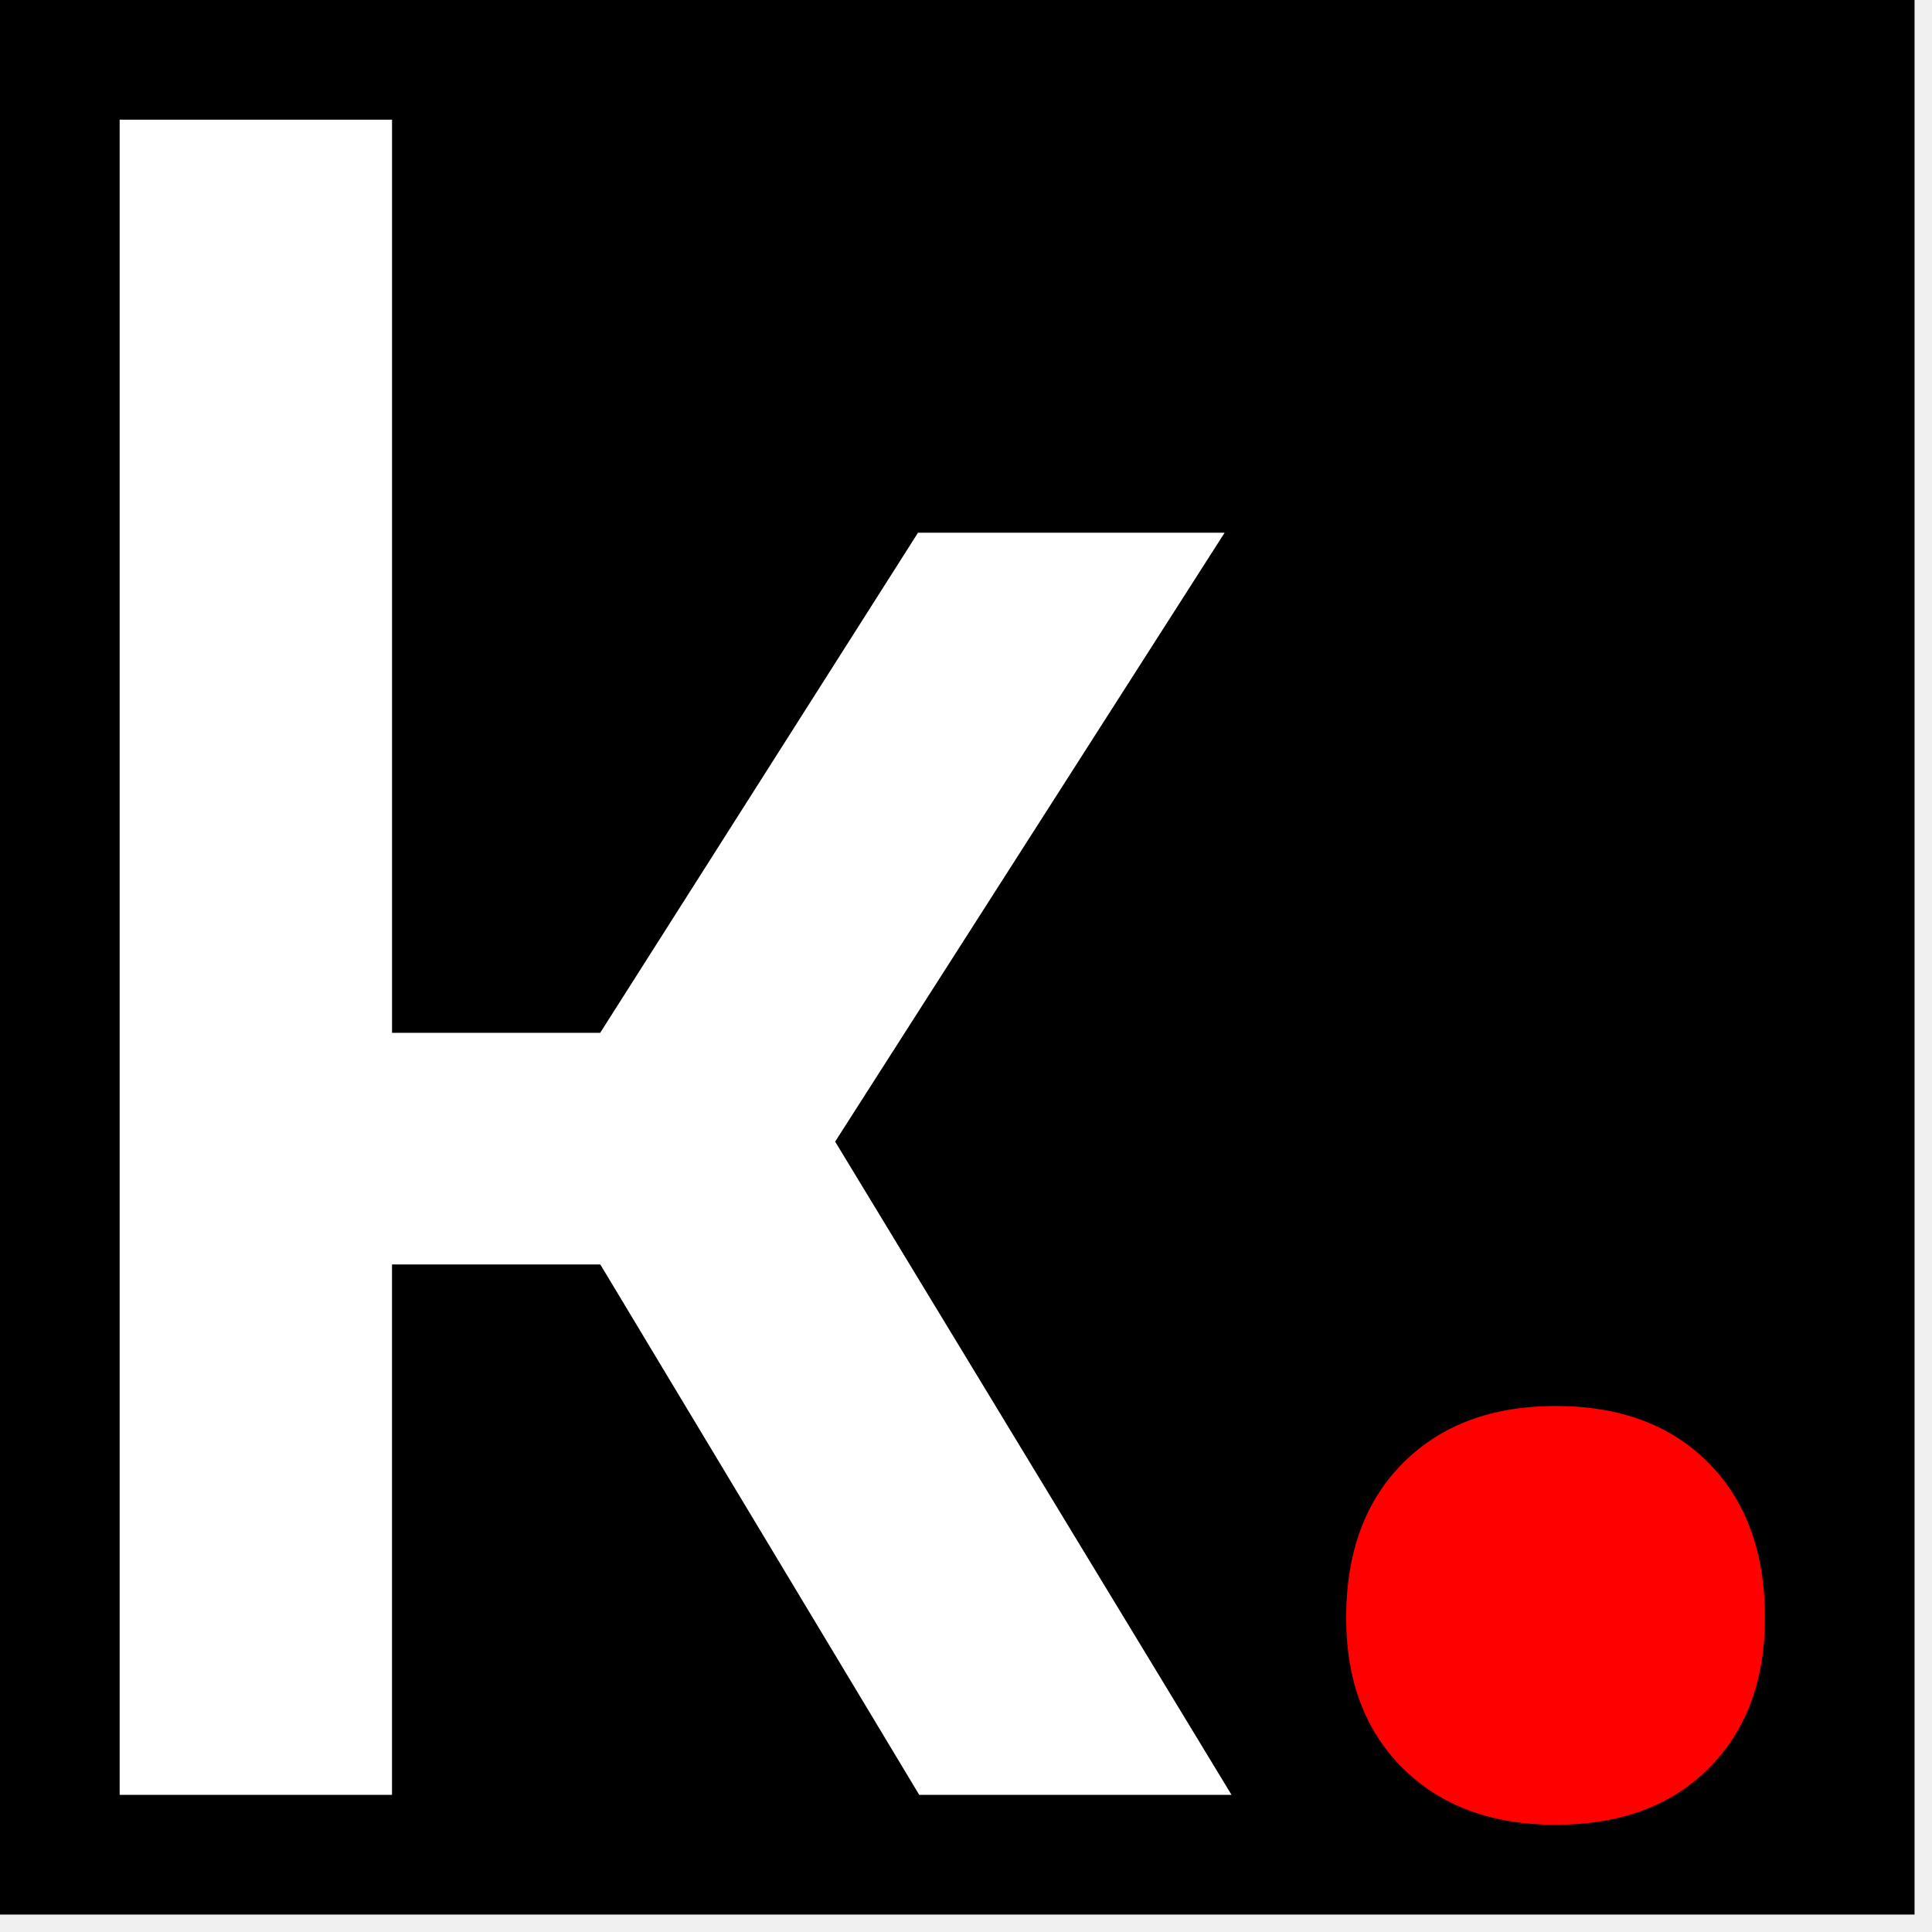
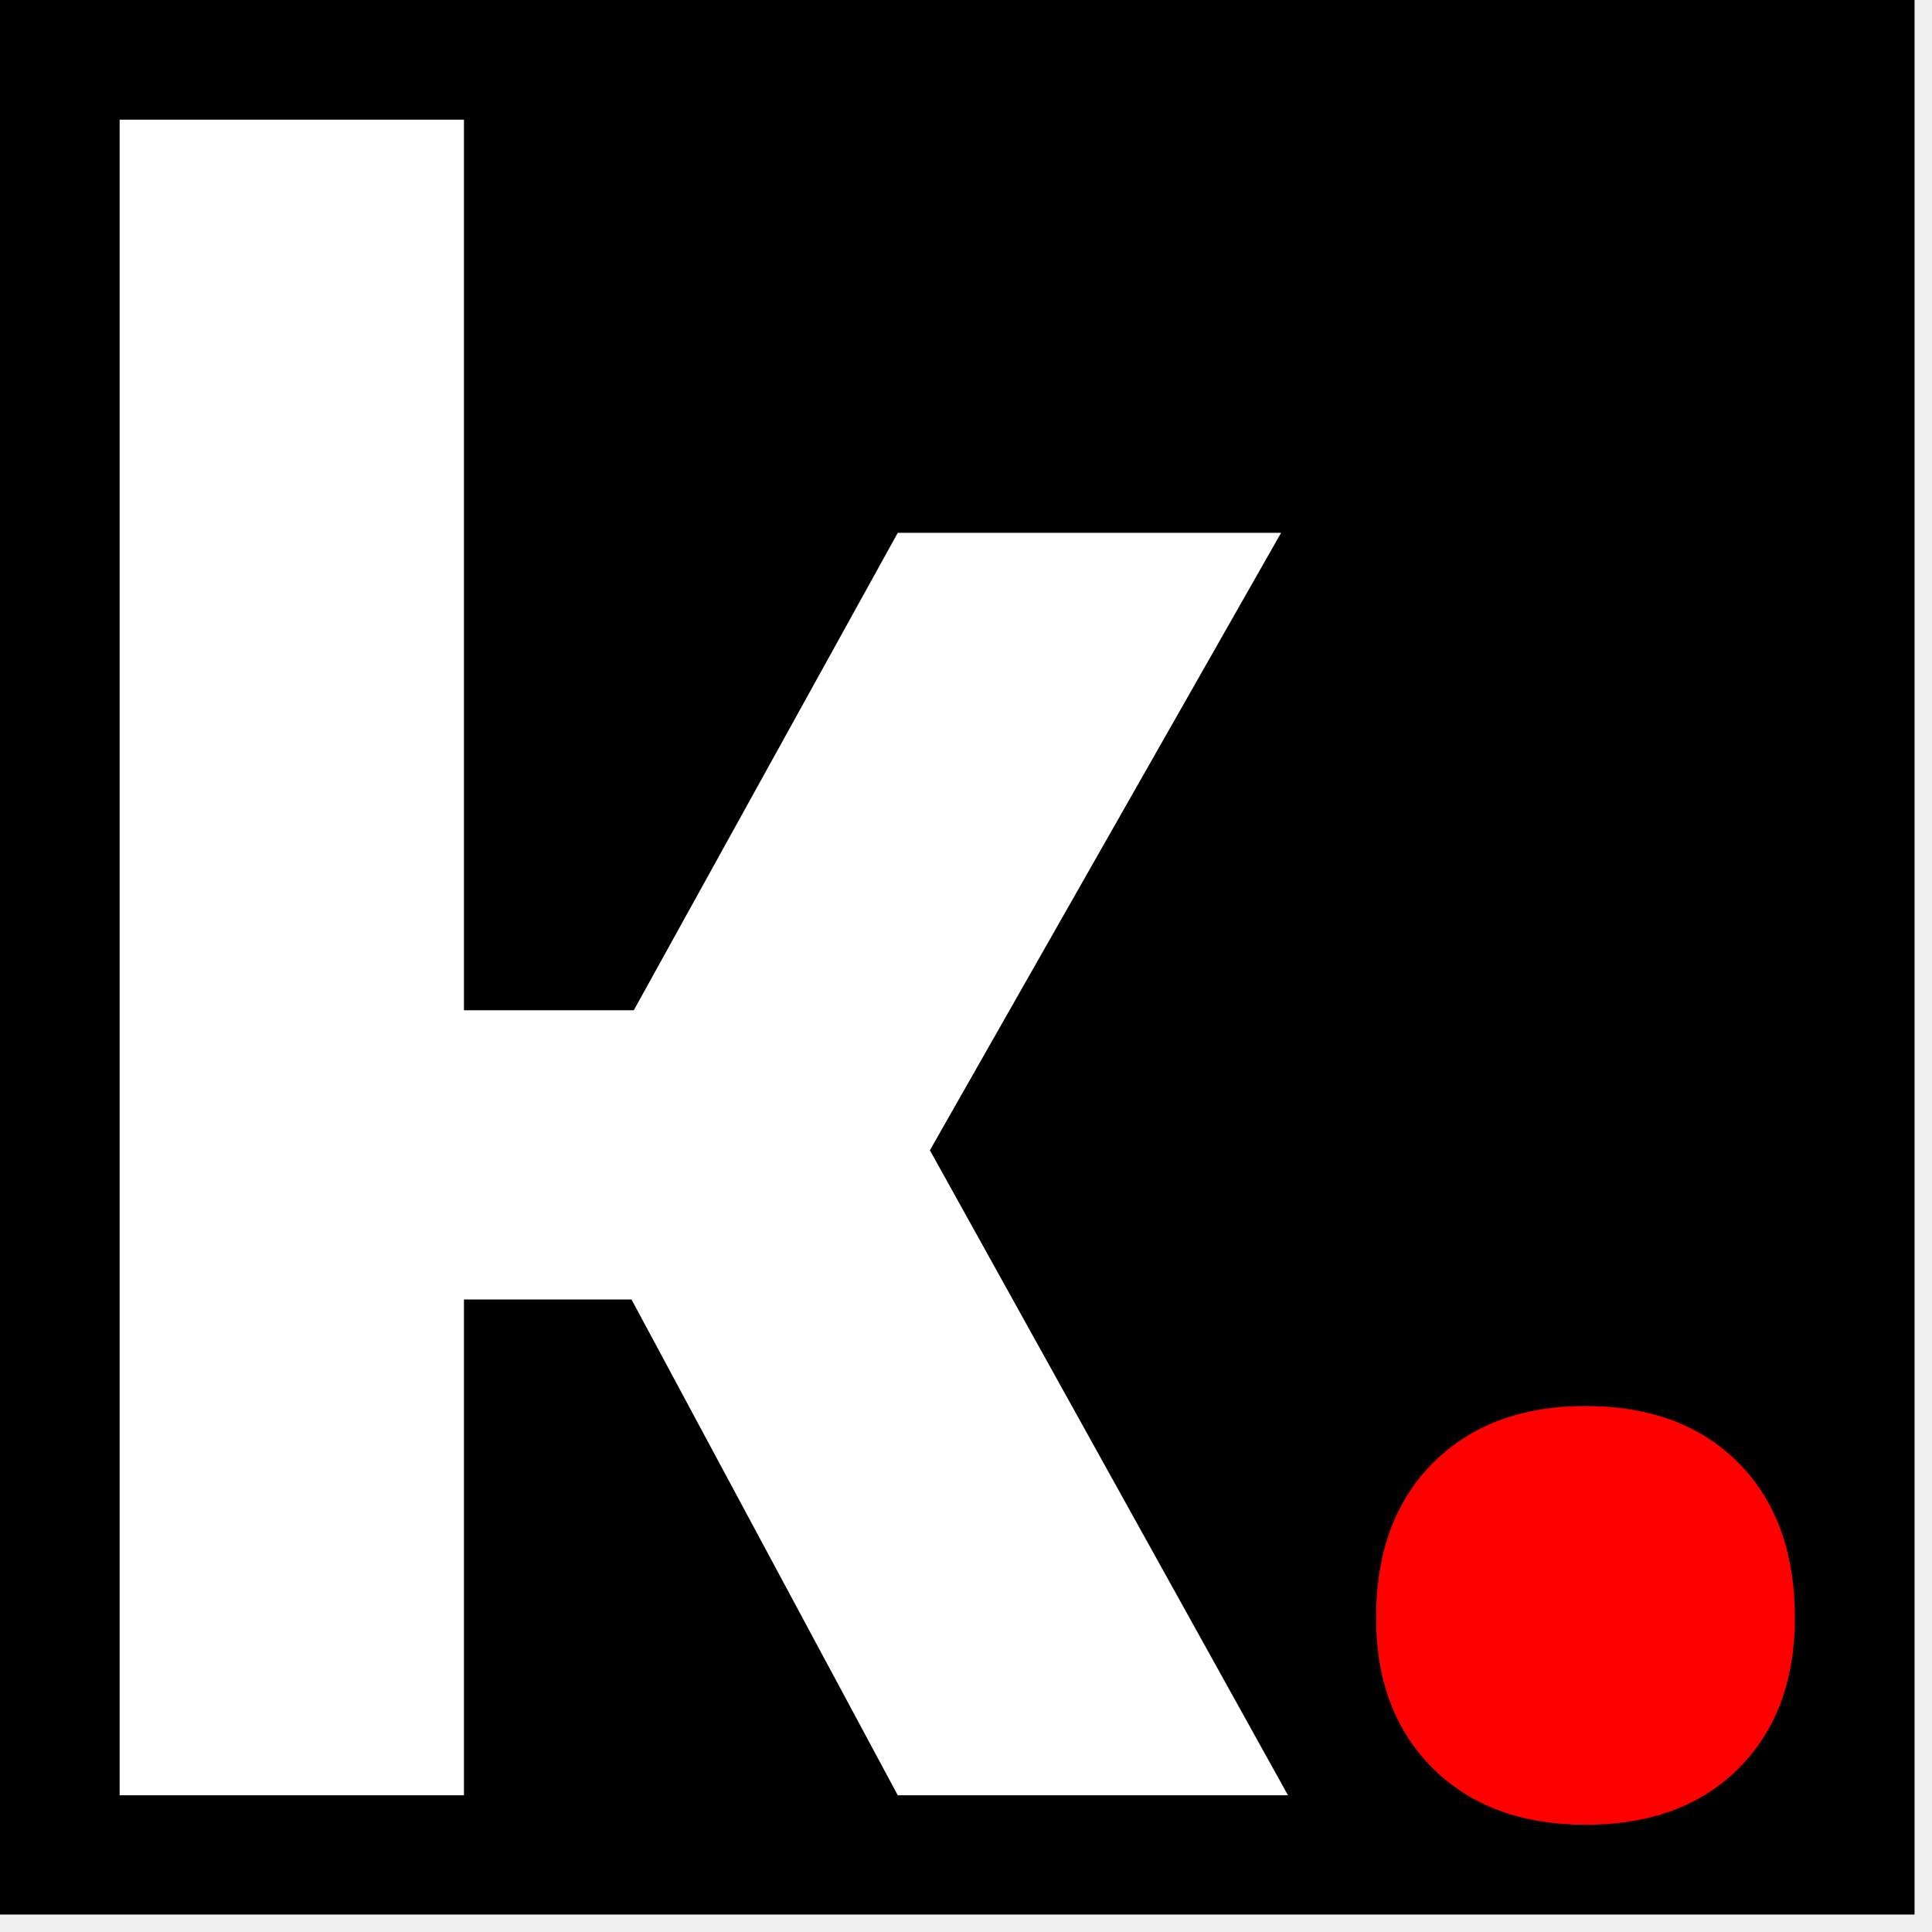
- <svg xmlns="http://www.w3.org/2000/svg" width="100%" height="100%" viewBox="0 0 62 62" version="1.1" xml:space="preserve" style="fill-rule:evenodd;clip-rule:evenodd;stroke-linejoin:round;stroke-miterlimit:2;">
-   <rect id="favicon" x="0" y="0" width="61.44" height="61.44" />
-   <g id="Layer1">
-     <g>
-       <path d="M3.84,57.6l0,-53.76l8.741,0l0,29.304l6.68,0l10.199,-16.049l9.84,0l-12.499,19.541l12.72,20.963l-10.022,0l-10.235,-17.022l-6.684,0l0,17.022l-8.741,0Z" style="fill:#fff;fill-rule:nonzero;" />
-       <path d="M49.92,58.559c-2.046,0 -3.677,-0.602 -4.894,-1.807c-1.217,-1.205 -1.826,-2.816 -1.826,-4.836c-0,-2.094 0.609,-3.751 1.826,-4.969c1.217,-1.218 2.849,-1.827 4.894,-1.827c2.068,0 3.706,0.609 4.911,1.827c1.206,1.218 1.809,2.875 1.809,4.969c0,2.019 -0.603,3.631 -1.809,4.836c-1.206,1.205 -2.843,1.807 -4.911,1.807Z" style="fill:#f00;fill-rule:nonzero;" />
-     </g>
-   </g>
+ <svg xmlns="http://www.w3.org/2000/svg" xml:space="preserve" style="fill-rule:evenodd;clip-rule:evenodd;stroke-linejoin:round;stroke-miterlimit:2" viewBox="0 0 62 62">
+   <path d="M0 0h61.44v61.44H0z" />
+   <path d="M50.88 58.559q-3.069 0-4.894-1.807t-1.826-4.836q0-3.142 1.826-4.969t4.894-1.827q3.103 0 4.911 1.827 1.809 1.827 1.809 4.969 0 3.028-1.809 4.836-1.809 1.807-4.911 1.807" style="fill:red;fill-rule:nonzero" />
+   <path d="M.069 0v-.73h.15v.388h.074L.408-.55h.167l-.153.269L.578 0h-.17L.292-.216H.219V0z" style="fill:#fff;fill-rule:nonzero" transform="translate(-1.243 57.612)scale(73.66013)" />
</svg>
